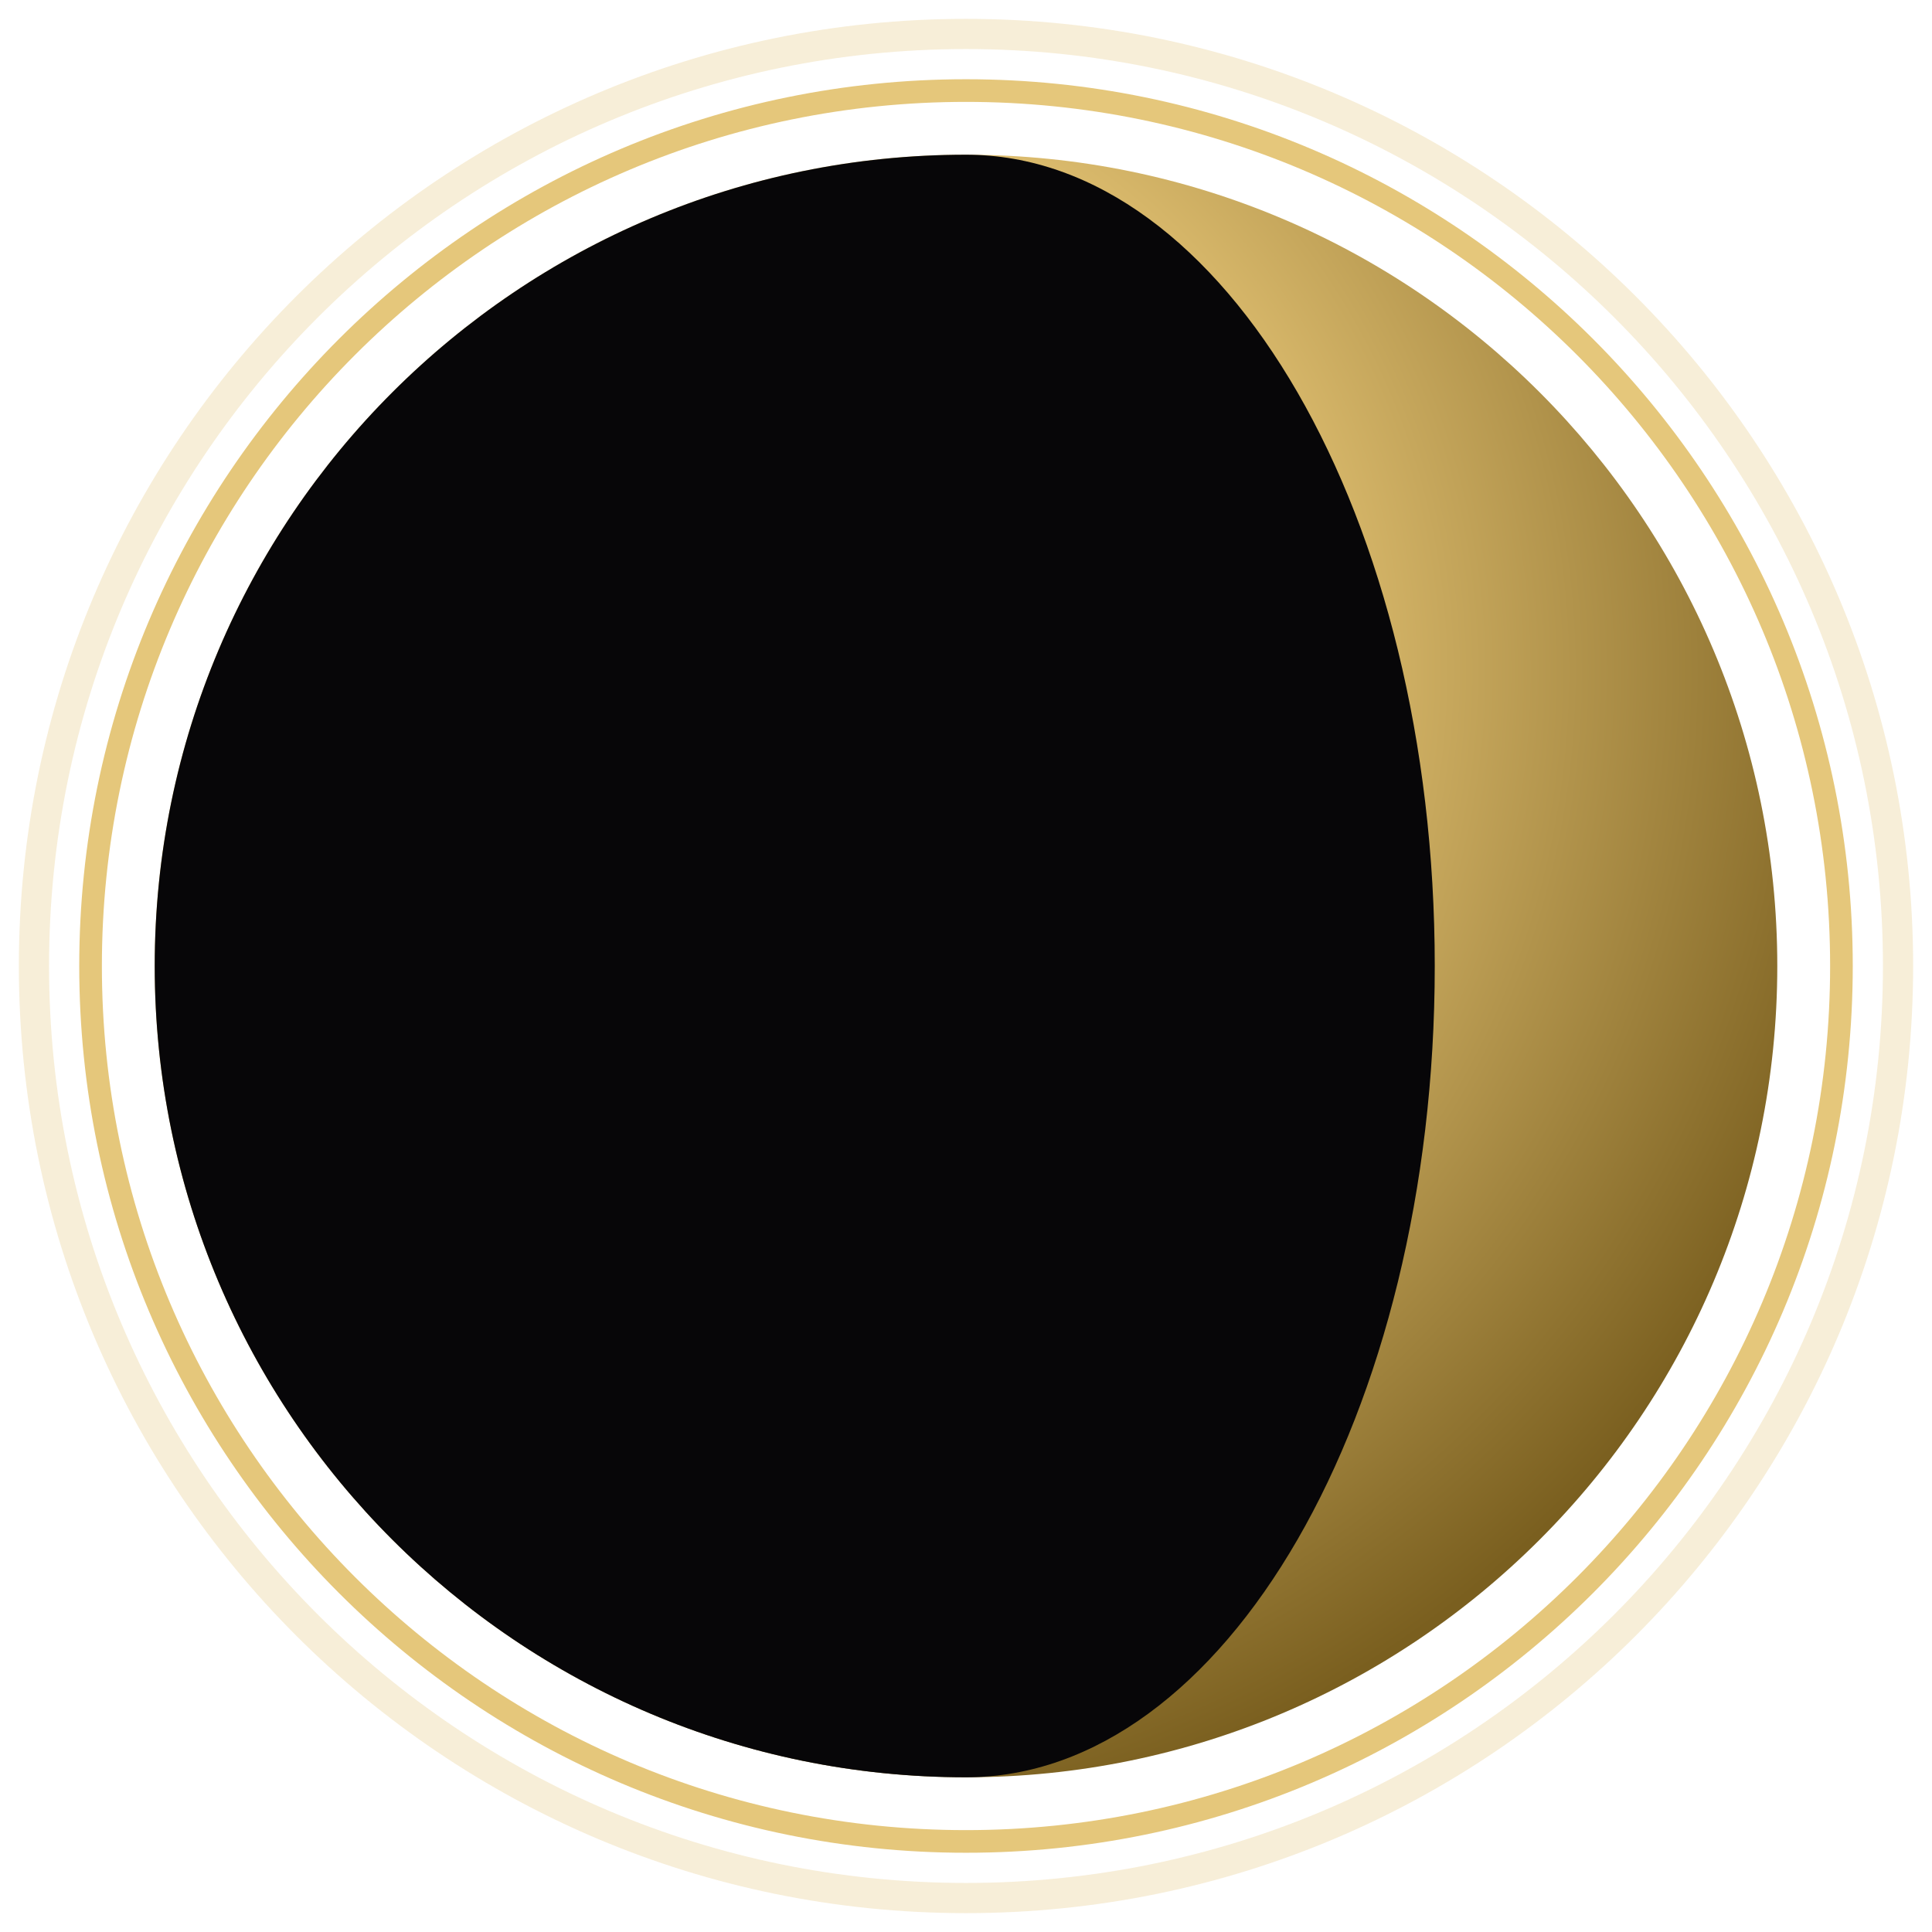
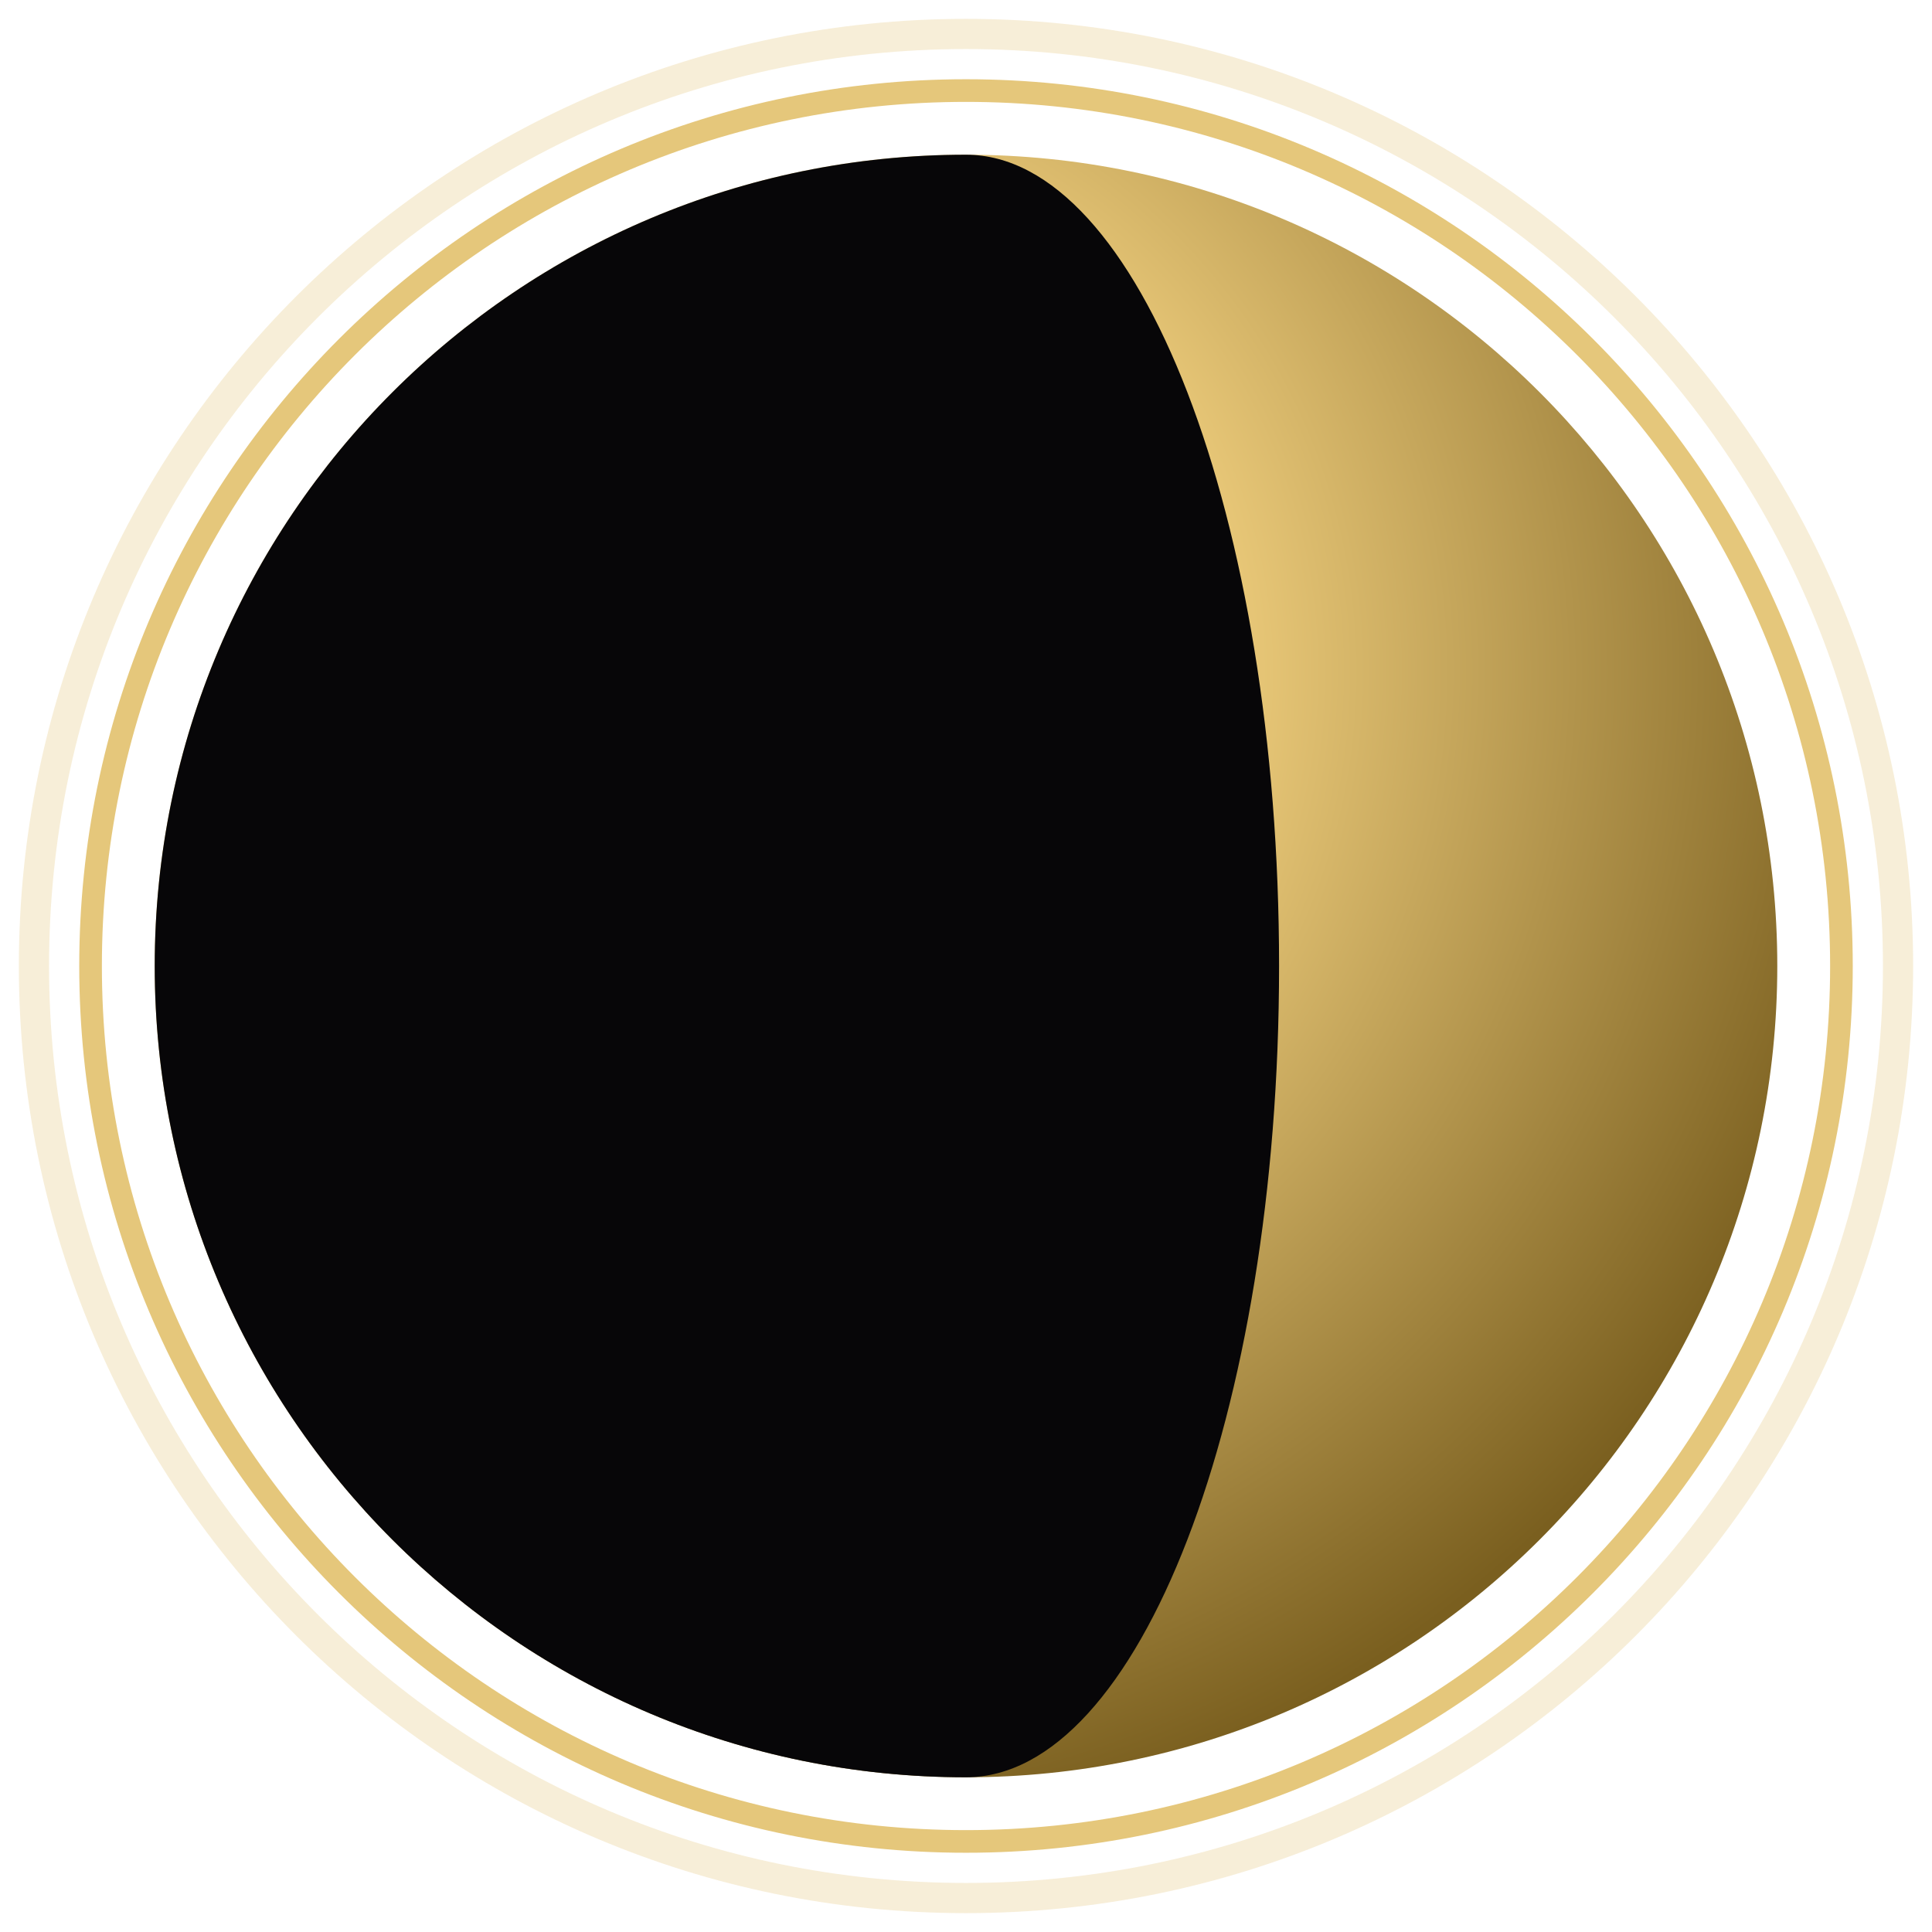
<svg xmlns="http://www.w3.org/2000/svg" viewBox="0 0 512 512" width="512" height="512">
  <defs>
    <radialGradient id="moonGold" cx="36%" cy="32%" r="72%">
      <stop offset="0%" stop-color="#FFF6E0" />
      <stop offset="42%" stop-color="#EAC979" />
      <stop offset="100%" stop-color="#7A5F1F" />
    </radialGradient>
  </defs>
  <circle cx="256" cy="256" r="215" fill="url(#moonGold)" />
-   <path d="M 256 41 A 215 215 0 0 0 256 471 A 124.225 215 0 0 0 256 41 Z" fill="#070608" fill-opacity="1.0" />
+   <path d="M 256 41 A 215 215 0 0 0 256 471 A 82.968 215 0 0 0 256 41 Z" fill="#070608" fill-opacity="1.0" />
  <circle cx="256" cy="256" r="247" fill="none" stroke="#E5C77B" stroke-opacity="0.3" stroke-width="8.0" />
  <circle cx="256" cy="256" r="232" fill="none" stroke="#E5C77B" stroke-opacity="1.0" stroke-width="6.0" />
</svg>
